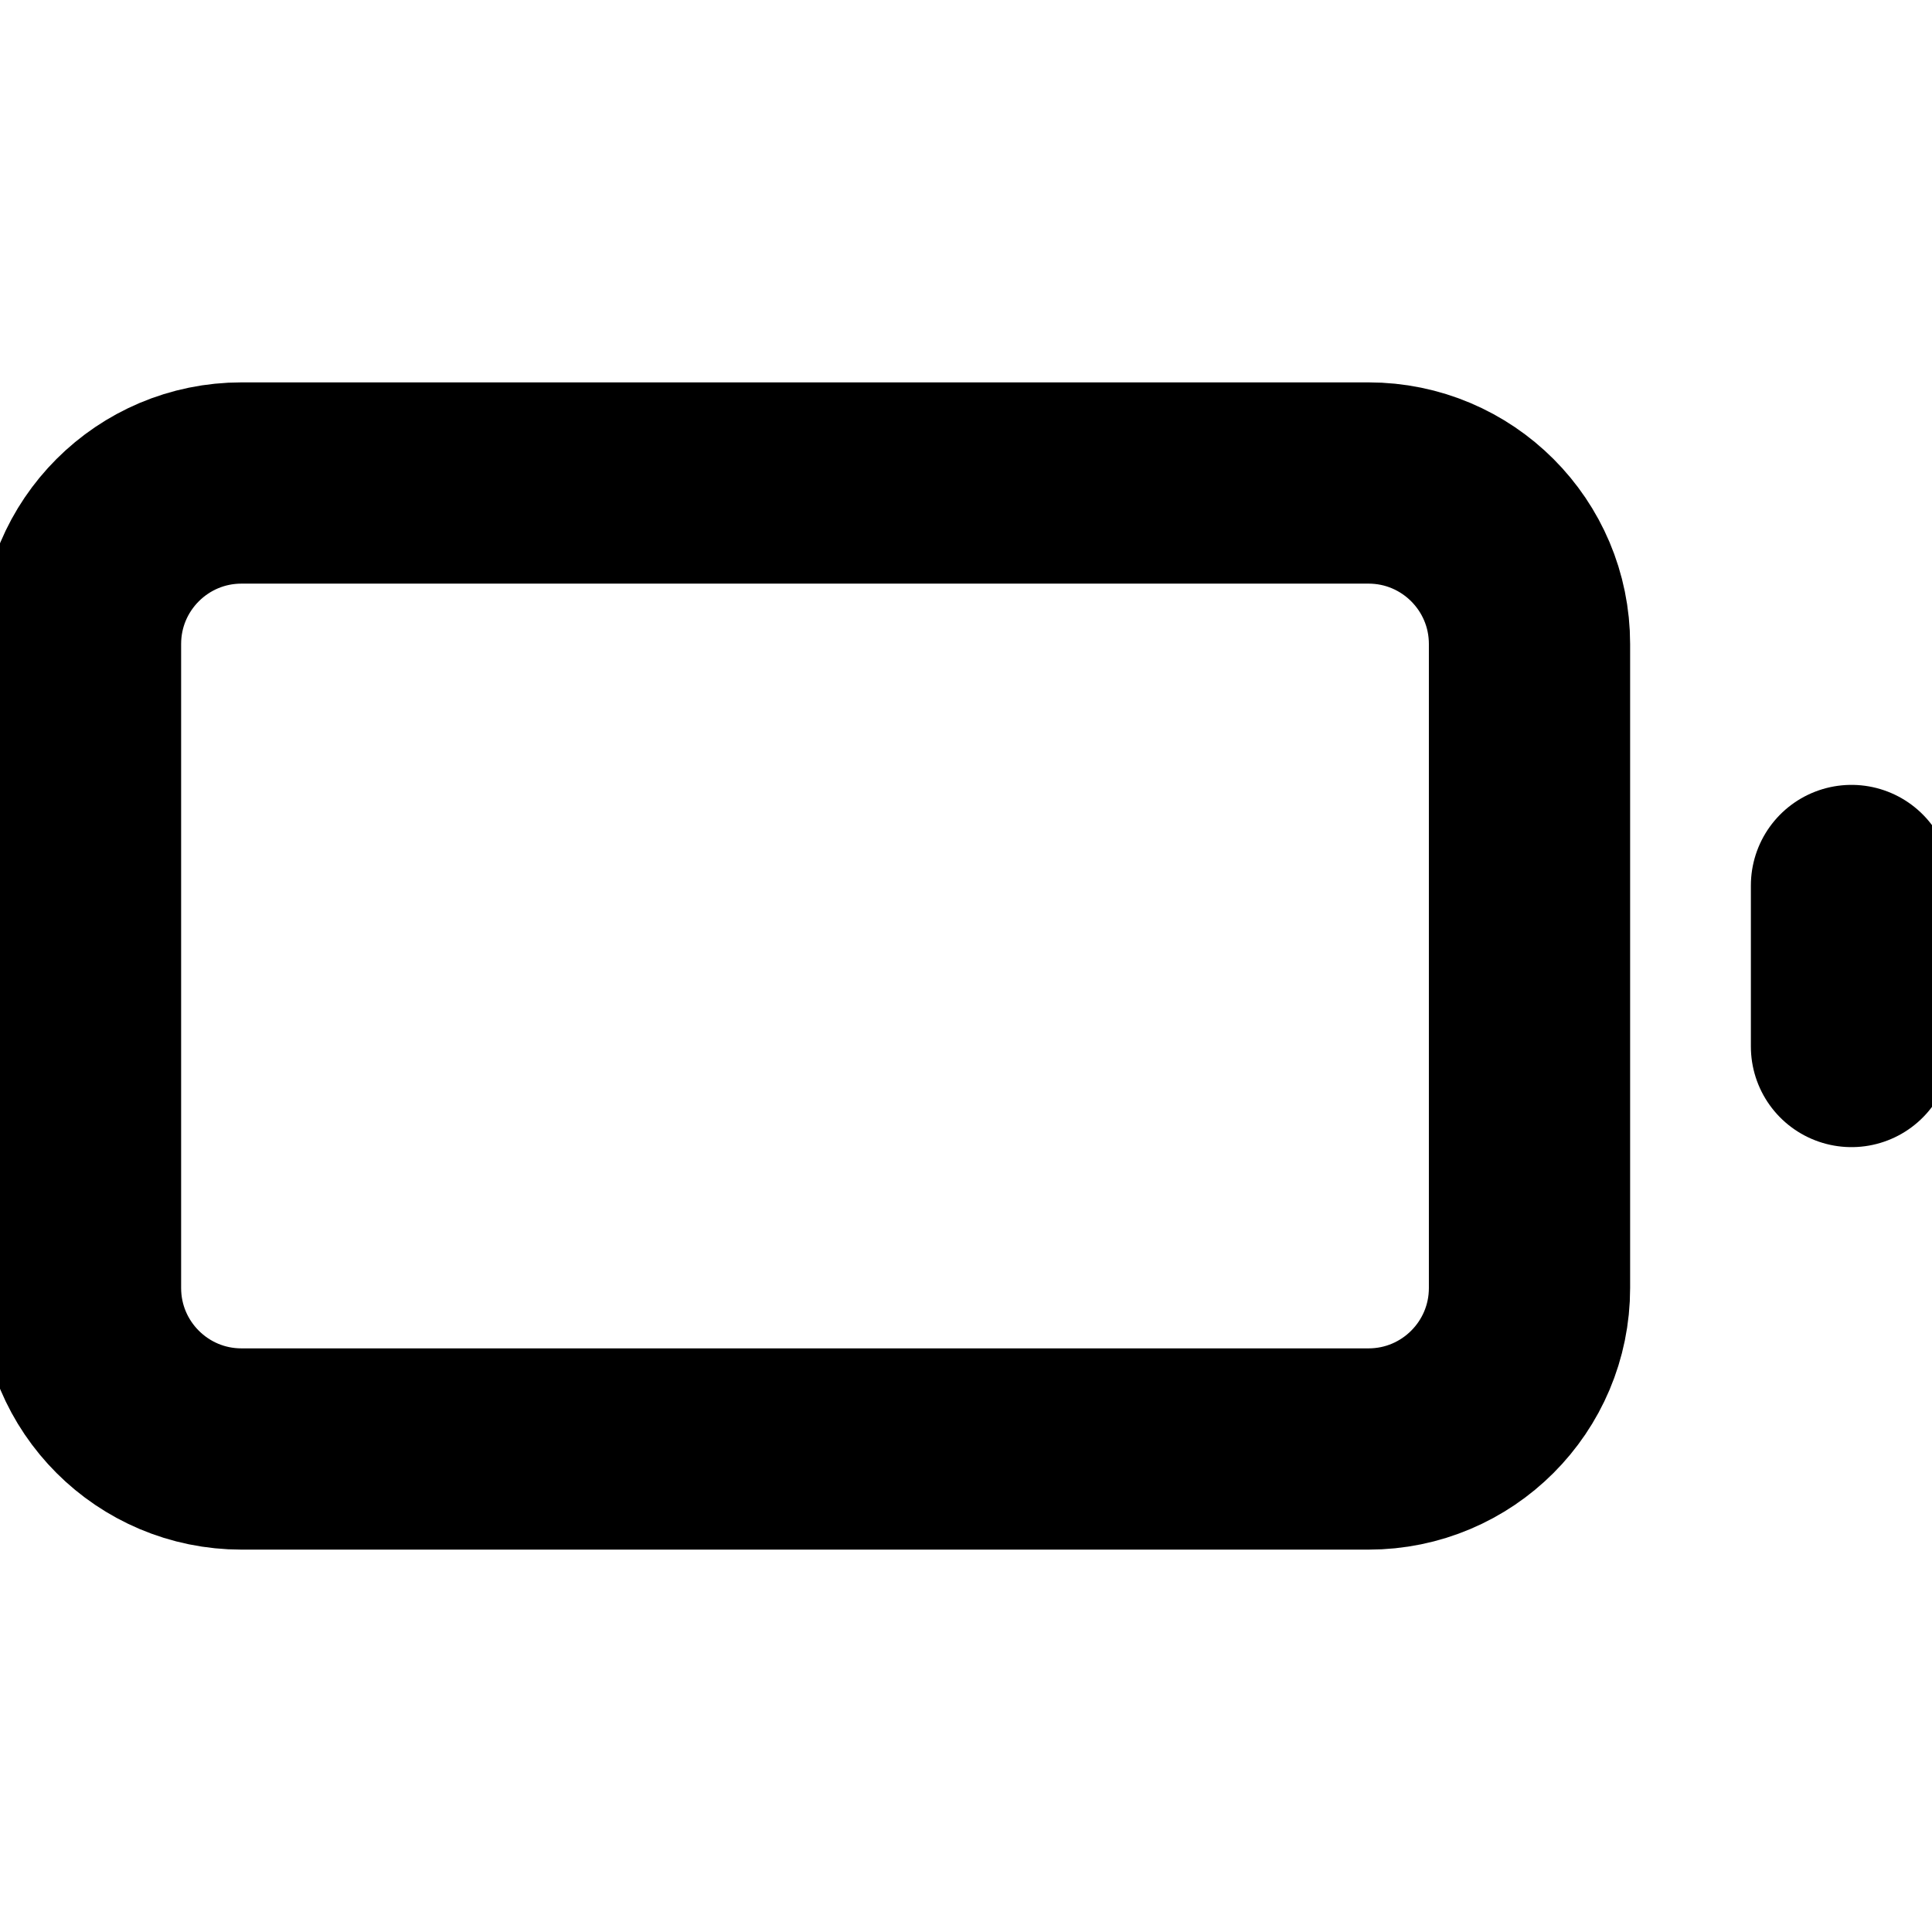
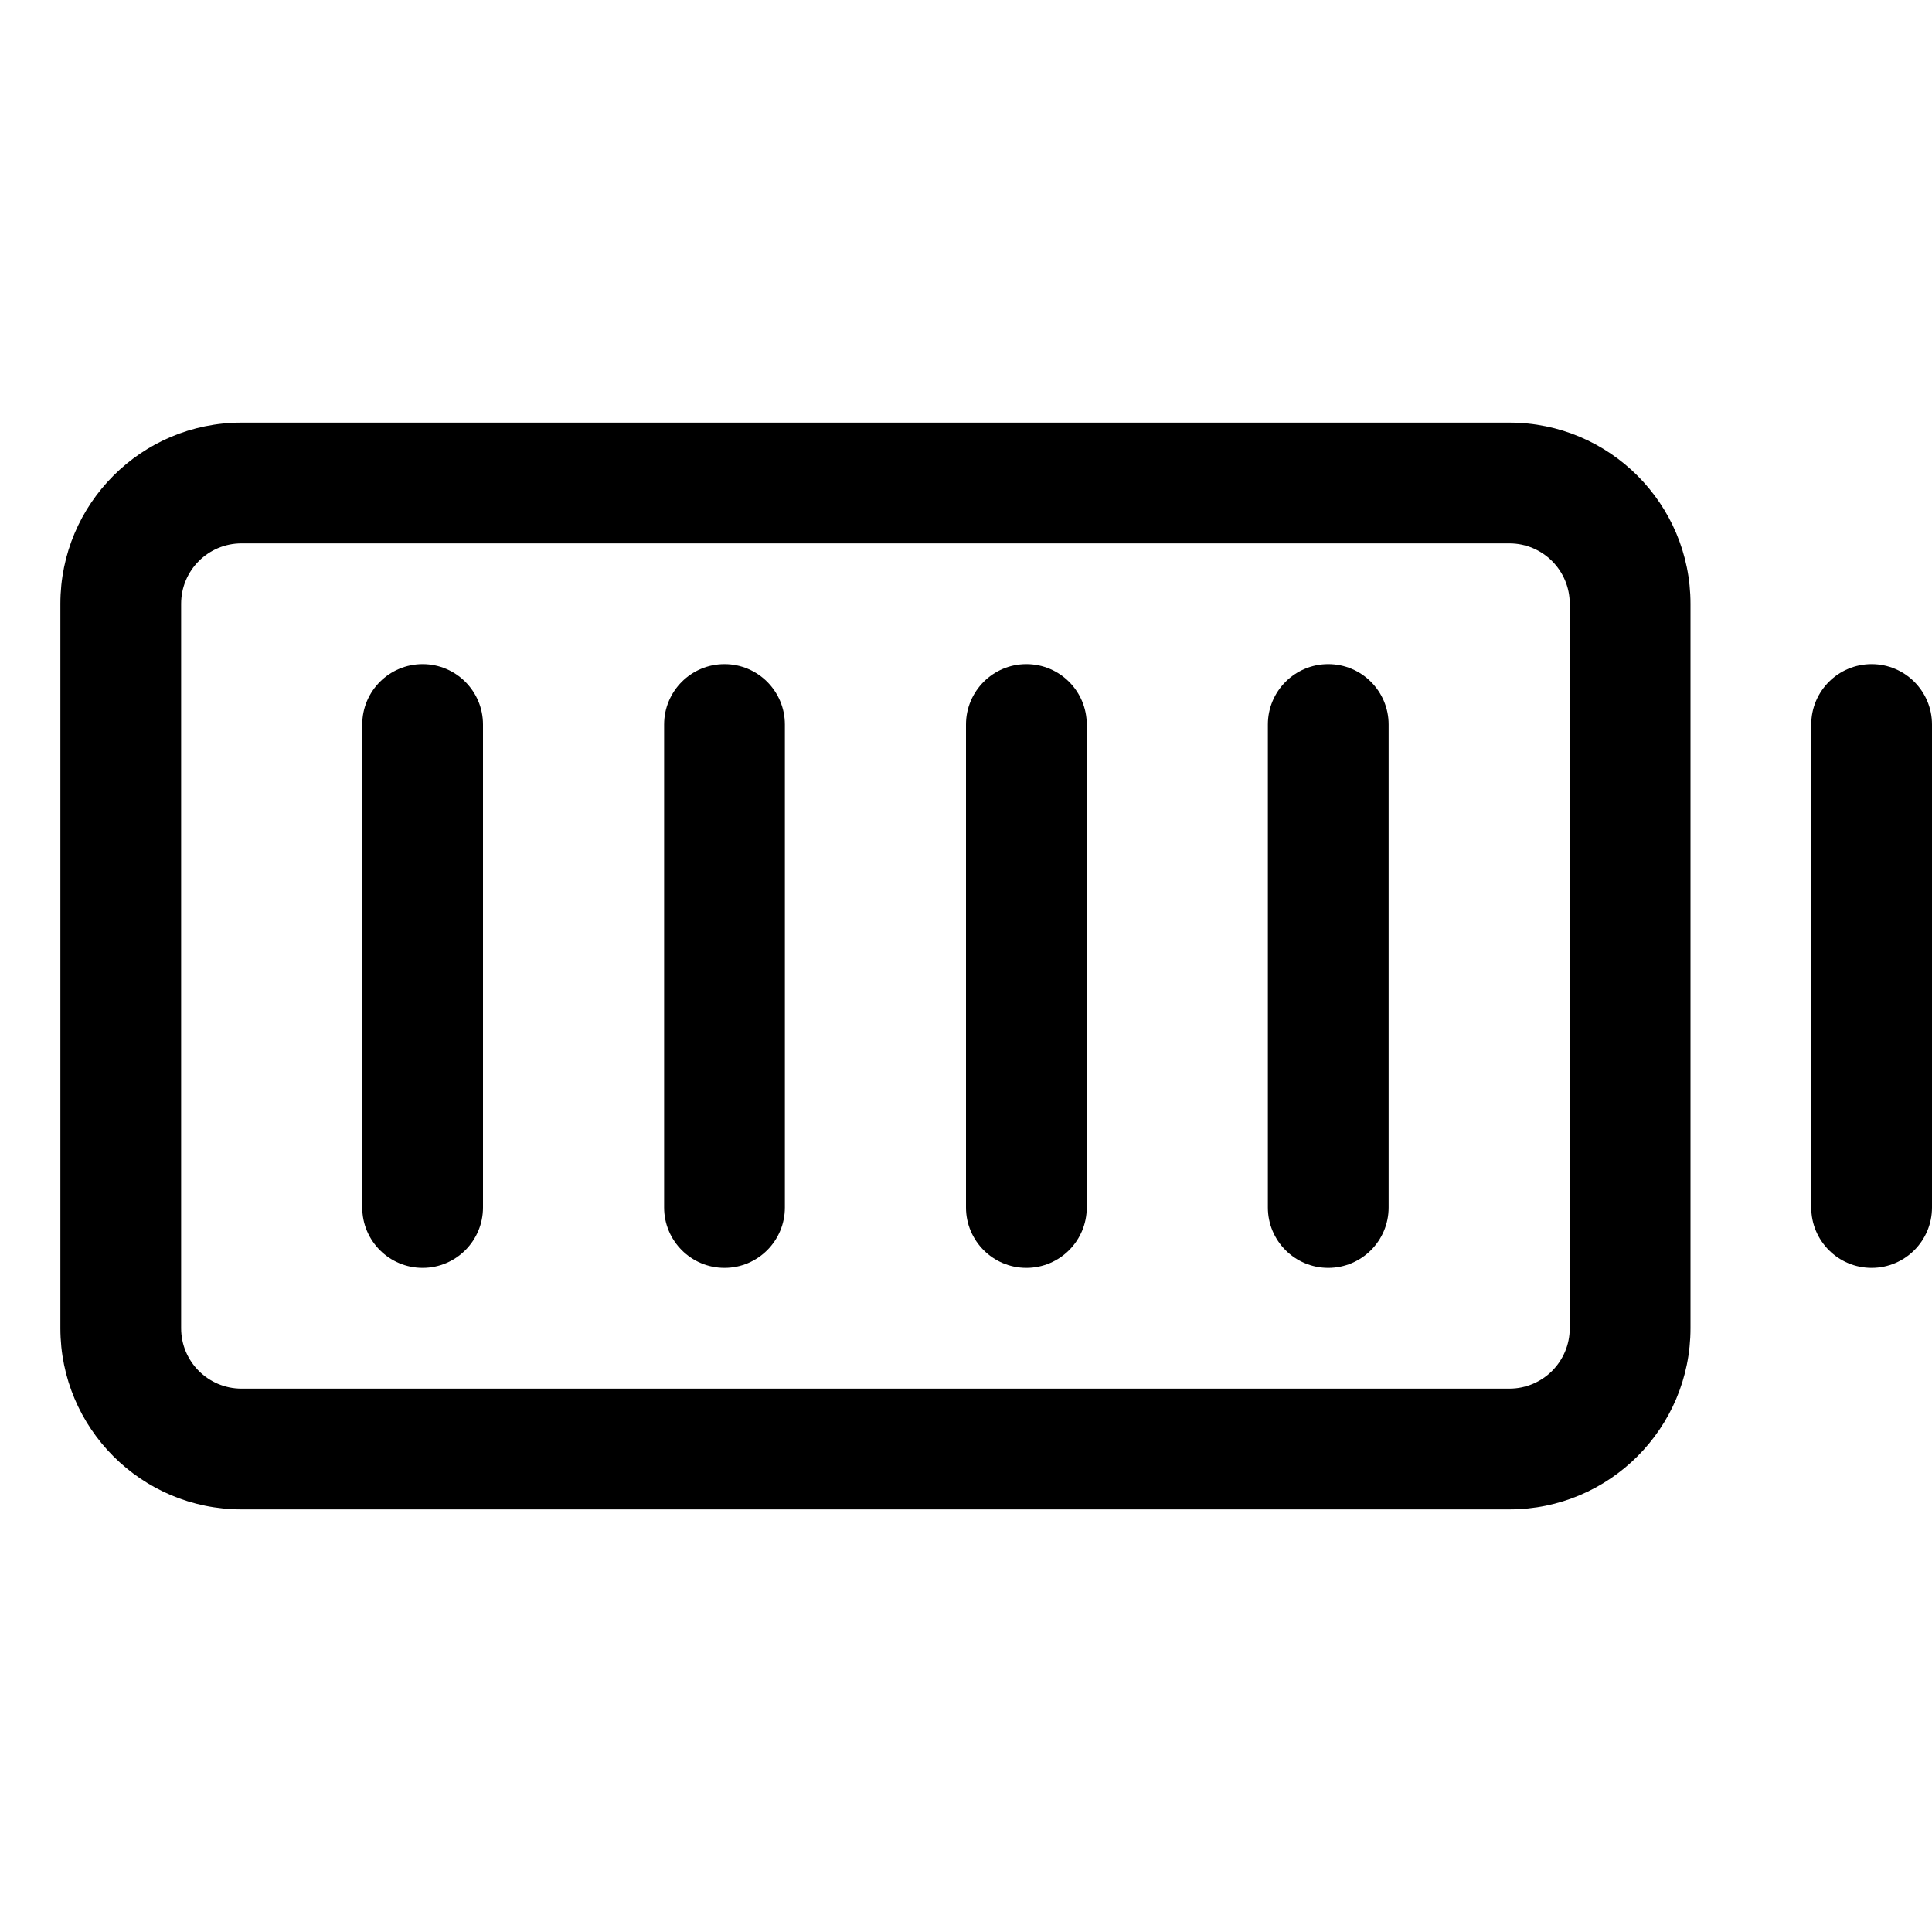
- <svg xmlns="http://www.w3.org/2000/svg" viewBox="0 0 24 24" fill="none" stroke="currentColor" stroke-width="2.5" stroke-linecap="round" stroke-linejoin="round">
-   <rect x="1" y="6" width="18" height="12" rx="2" ry="2" />
-   <line x1="23" y1="11" x2="23" y2="13" />
+ <svg xmlns="http://www.w3.org/2000/svg" viewBox="0 0 256 256" fill="currentColor">
+   <path d="M200,56H32A24,24,0,0,0,8,80v96a24,24,0,0,0,24,24H200a24,24,0,0,0,24-24V80A24,24,0,0,0,200,56Zm8,120a8,8,0,0,1-8,8H32a8,8,0,0,1-8-8V80a8,8,0,0,1,8-8H200a8,8,0,0,1,8,8ZM184,96v64a8,8,0,0,1-16,0V96a8,8,0,0,1,16,0Zm-40,0v64a8,8,0,0,1-16,0V96a8,8,0,0,1,16,0Zm-40,0v64a8,8,0,0,1-16,0V96a8,8,0,0,1,16,0ZM64,96v64a8,8,0,0,1-16,0V96a8,8,0,0,1,16,0Zm192,0v64a8,8,0,0,1-16,0V96a8,8,0,0,1,16,0Z" />
</svg>
